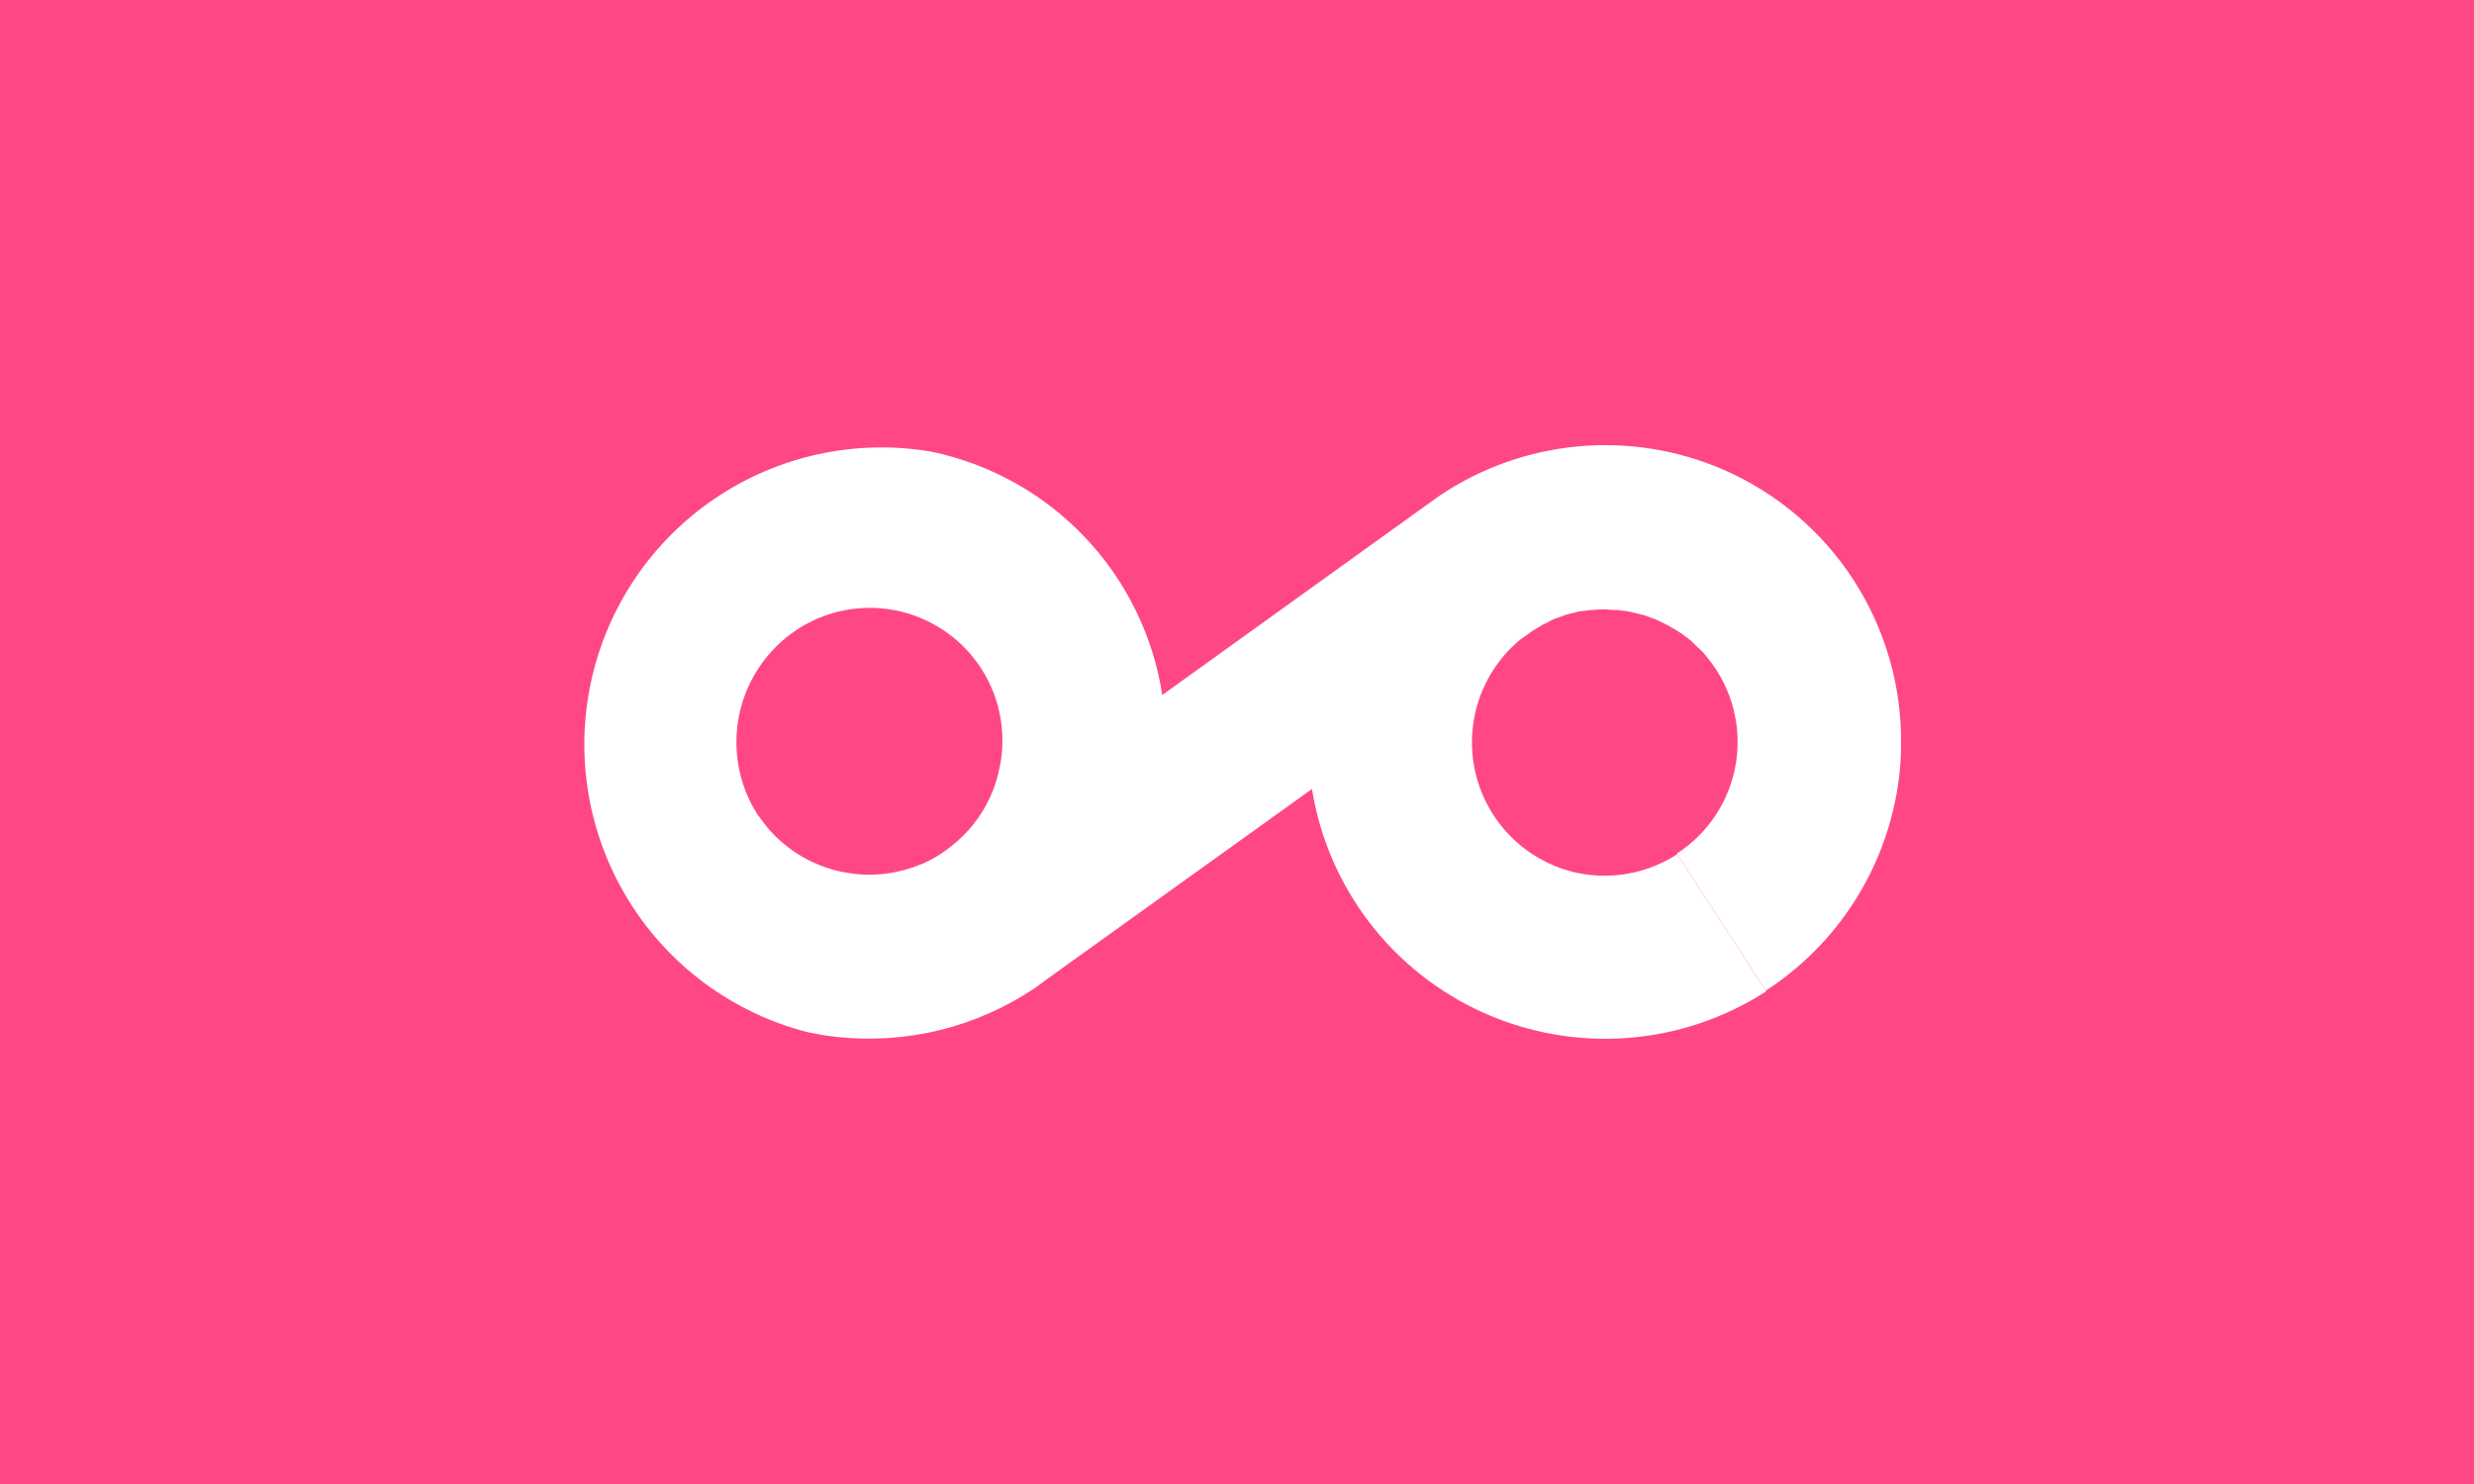
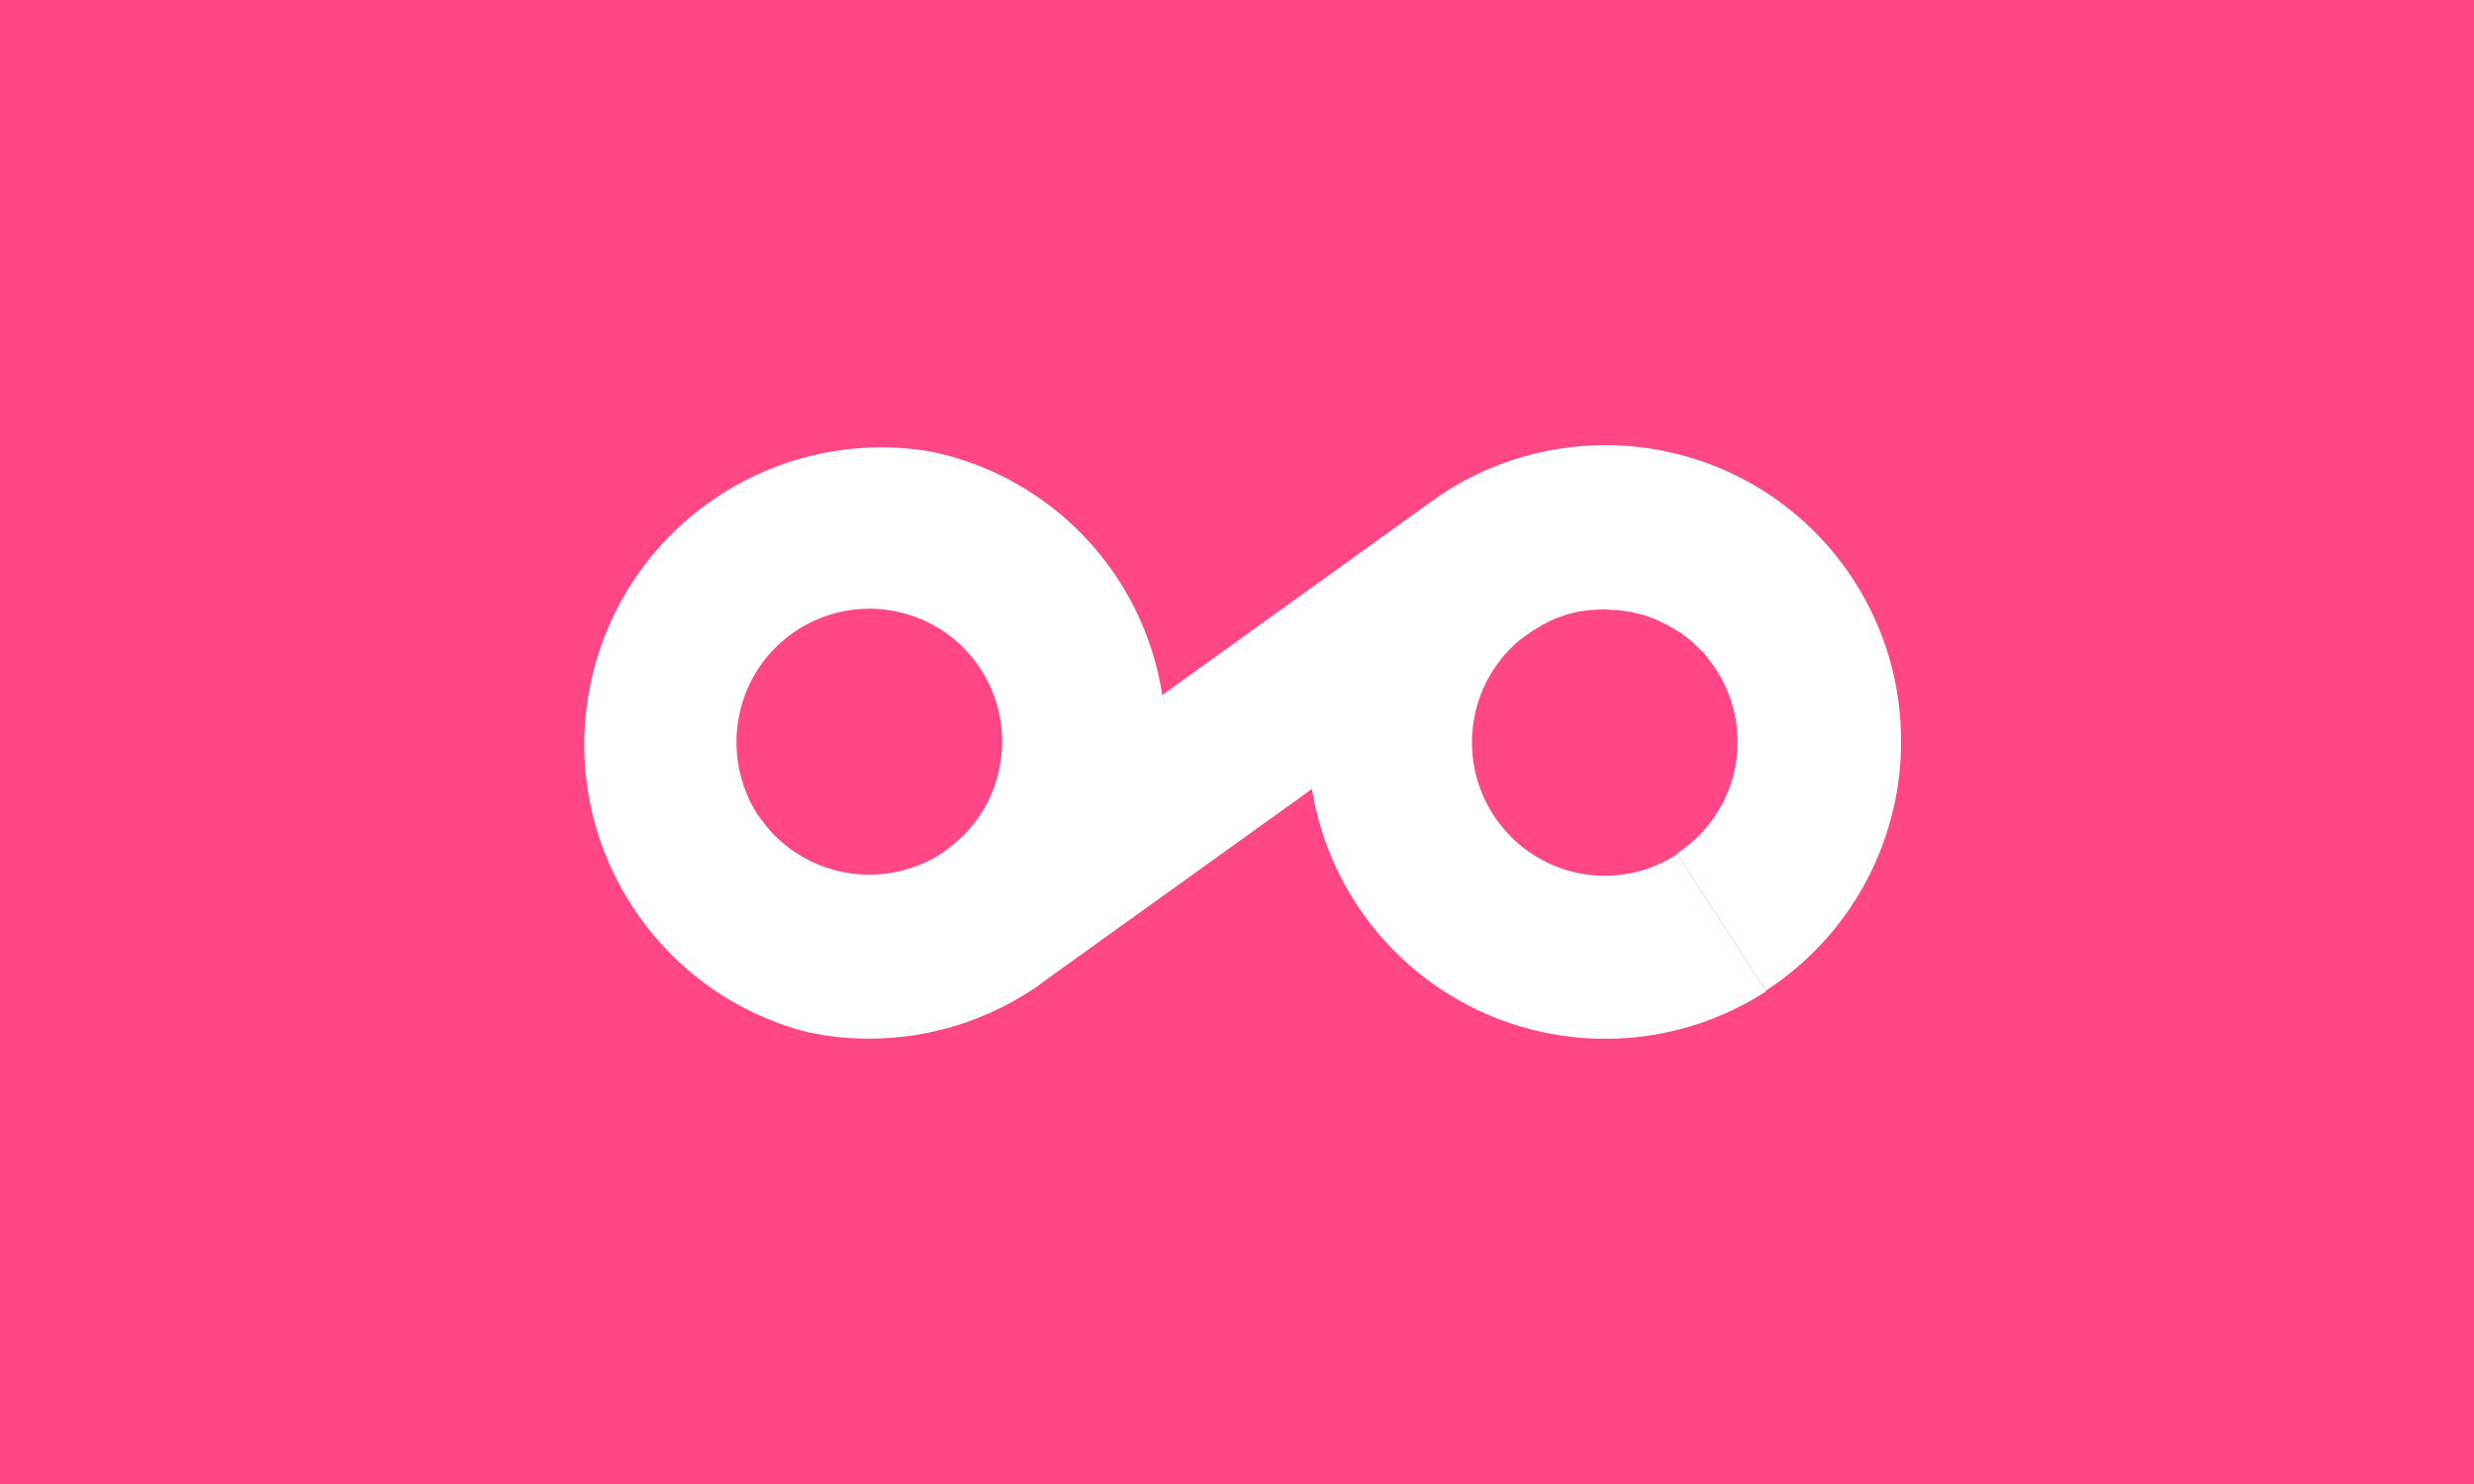
- <svg xmlns="http://www.w3.org/2000/svg" width="100" height="60" viewBox="0 0 100 60" fill="none">
-   <rect width="100" height="60" fill="#FF4785" />
-   <path d="M69.64 18.98C71.808 19.919 73.649 21.479 74.93 23.463C76.212 25.448 76.876 27.768 76.84 30.13V30.23C76.832 30.99 76.745 31.748 76.58 32.49C75.917 35.599 74.046 38.318 71.38 40.05L67.78 34.51C68.409 34.103 68.947 33.569 69.357 32.943C69.768 32.316 70.043 31.61 70.164 30.871C70.285 30.131 70.251 29.375 70.062 28.649C69.874 27.924 69.536 27.247 69.07 26.66L68.99 26.56C68.917 26.46 68.83 26.363 68.73 26.27L68.61 26.16L68.38 25.93L68.23 25.81L68.09 25.71L67.98 25.62L67.9 25.57L67.86 25.55L67.84 25.54L67.82 25.52L67.55 25.36L67.51 25.34L67.47 25.31L67.39 25.27L67.09 25.12L66.94 25.05L66.48 24.88L65.96 24.75C65.78 24.71 65.6 24.683 65.42 24.67L65.34 24.66H65.19L64.88 24.64H64.84C64.687 24.64 64.54 24.647 64.4 24.66H64.35L63.92 24.71L63.82 24.72L63.67 24.76L63.51 24.8L63.39 24.83L63.35 24.84L63.12 24.92L62.9 25H62.88L62.79 25.04L62.75 25.06L62.63 25.12L62.6 25.14L62.4 25.24H62.38L62.34 25.27L61.94 25.51L61.91 25.53L61.55 25.79H61.53H61.56L61.46 25.85C60.679 26.494 60.095 27.346 59.774 28.306C59.454 29.267 59.41 30.299 59.648 31.283C59.885 32.267 60.395 33.165 61.119 33.874C61.842 34.582 62.751 35.073 63.74 35.29C65.136 35.585 66.592 35.315 67.79 34.54L71.39 40.08C69.714 41.163 67.794 41.81 65.804 41.964C63.815 42.118 61.818 41.773 59.995 40.961C58.172 40.149 56.581 38.895 55.364 37.313C54.148 35.731 53.346 33.87 53.03 31.9L42.47 39.48L41.79 39.98H41.78C39.454 41.53 36.66 42.22 33.88 41.93H33.86L33.26 41.85L32.63 41.73C29.63 40.956 27.045 39.054 25.416 36.419C23.786 33.785 23.237 30.623 23.883 27.593C24.53 24.564 26.322 21.901 28.886 20.162C31.45 18.422 34.586 17.741 37.64 18.26C40.014 18.753 42.18 19.96 43.85 21.718C45.519 23.477 46.611 25.703 46.98 28.1L57.52 20.52L58.22 20.02C59.886 18.907 61.803 18.229 63.798 18.047C65.792 17.866 67.801 18.186 69.64 18.98ZM37.2 34.96C37.667 34.767 38.102 34.504 38.49 34.18C39.465 33.408 40.138 32.318 40.39 31.1C40.622 30.058 40.537 28.971 40.147 27.977C39.757 26.984 39.079 26.13 38.2 25.524C37.322 24.918 36.282 24.588 35.215 24.577C34.148 24.565 33.101 24.873 32.21 25.46C31.02 26.247 30.186 27.468 29.887 28.863C29.588 30.258 29.847 31.714 30.61 32.92L31.01 33.45C31.75 34.326 32.75 34.944 33.865 35.213C34.98 35.483 36.151 35.391 37.21 34.95" fill="white" />
+ <svg xmlns="http://www.w3.org/2000/svg" width="100" height="60" fill="none" viewBox="0 0 100 60">
+   <path fill="#FF4785" d="M0 0h100v60H0z" />
+   <path fill="#fff" d="M69.64 18.98a11.95 11.95 0 0 1 7.2 11.15v.1a12 12 0 0 1-5.46 9.82l-3.6-5.54a5.37 5.37 0 0 0 1.29-7.85l-.08-.1q-.1-.15-.26-.29l-.12-.11-.23-.23-.15-.12-.14-.1-.11-.09-.08-.05-.04-.02-.02-.01-.02-.02-.27-.16-.04-.02-.04-.03-.08-.04-.3-.15-.15-.07-.46-.17-.52-.13-.54-.08-.08-.01h-.15l-.31-.02h-.04q-.23 0-.44.02h-.05l-.43.05-.1.01-.15.04-.16.04-.12.03-.04.01-.23.08-.22.08h-.02l-.09.04-.04.02-.12.06-.03.02-.2.1h-.02l-.04.03-.4.24-.03.02-.36.26h-.02.03l-.1.06a5.4 5.4 0 0 0 2.28 9.44c1.4.3 2.85.03 4.05-.75l3.6 5.54a12 12 0 0 1-18.36-8.18l-10.56 7.58-.68.5h-.01a12 12 0 0 1-7.9 1.95h-.02l-.6-.08-.63-.12a12.01 12.01 0 0 1 5.01-23.47 11.9 11.9 0 0 1 9.34 9.84l10.54-7.58.7-.5a12 12 0 0 1 11.42-1.04M37.2 34.96a5 5 0 0 0 1.29-.78 5.3 5.3 0 0 0 1.9-3.08 5.36 5.36 0 1 0-10.5-2.24c-.3 1.4-.04 2.85.72 4.06l.4.53a5.4 5.4 0 0 0 6.2 1.5" />
</svg>
